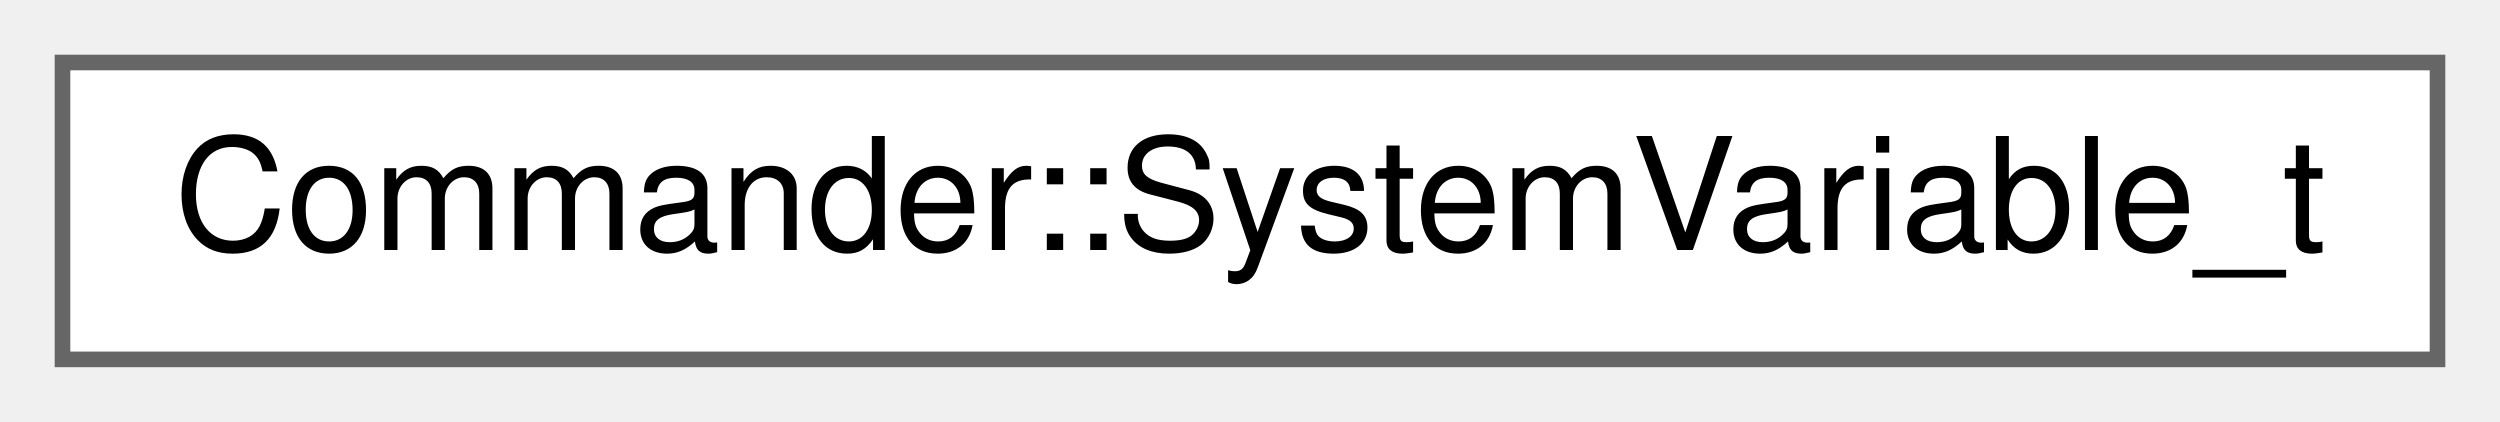
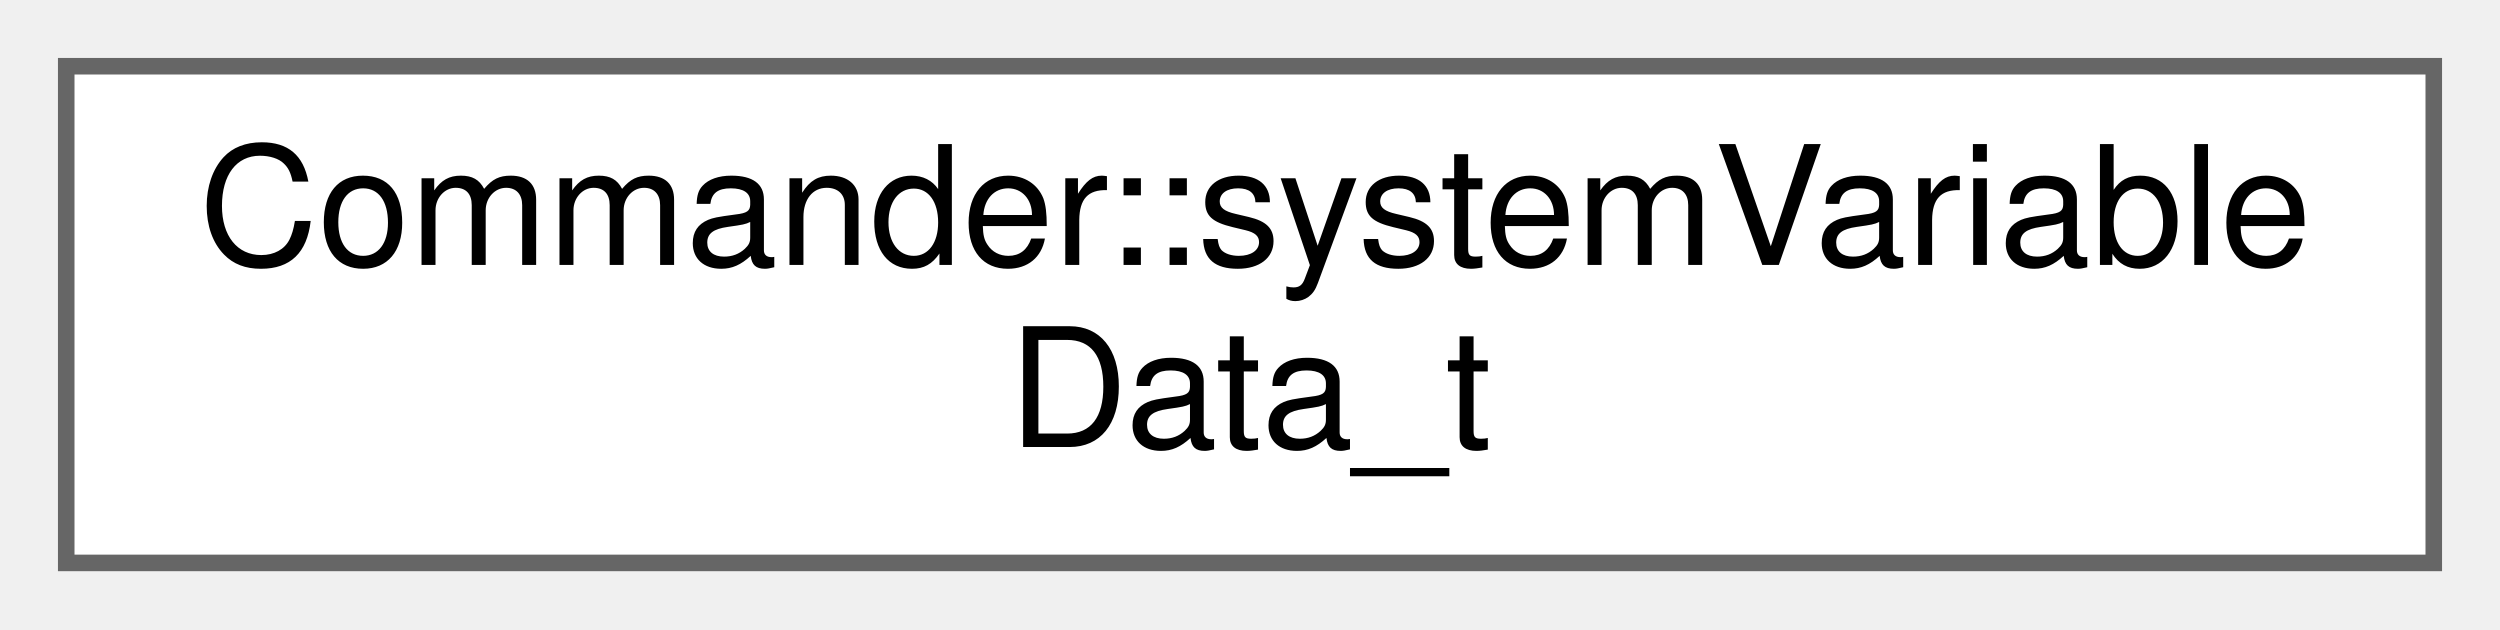
- <svg xmlns="http://www.w3.org/2000/svg" xmlns:xlink="http://www.w3.org/1999/xlink" width="160pt" height="27pt" viewBox="0.00 0.00 160.00 27.00">
-   <g id="graph0" class="graph" transform="scale(1 1) rotate(0) translate(4 23)">
+ <svg xmlns="http://www.w3.org/2000/svg" xmlns:xlink="http://www.w3.org/1999/xlink" width="151pt" height="38pt" viewBox="0.00 0.00 151.00 38.00">
+   <g id="graph0" class="graph" transform="scale(1 1) rotate(0) translate(4 34)">
    <g id="node1" class="node">
      <g id="a_node1">
-         <a xlink:href="struct_commander_1_1_system_variable__t.html" target="_top" xlink:title="Structure for system variable data.">
-           <polygon fill="white" stroke="#666666" points="152,-19 0,-19 0,0 152,0 152,-19" />
-           <text text-anchor="middle" x="76" y="-7" font-family="Helvetica,sans-Serif" font-size="10.00">Commander::SystemVariable_t</text>
+         <a xlink:href="struct_commander_1_1system_variable_data__t.html" target="_top" xlink:title=" ">
+           <polygon fill="white" stroke="#666666" points="143,-30 0,-30 0,0 143,0 143,-30" />
+           <text text-anchor="start" x="8" y="-18" font-family="Helvetica,sans-Serif" font-size="10.00">Commander::systemVariable</text>
+           <text text-anchor="middle" x="71.5" y="-7" font-family="Helvetica,sans-Serif" font-size="10.00">Data_t</text>
        </a>
      </g>
    </g>
  </g>
</svg>
